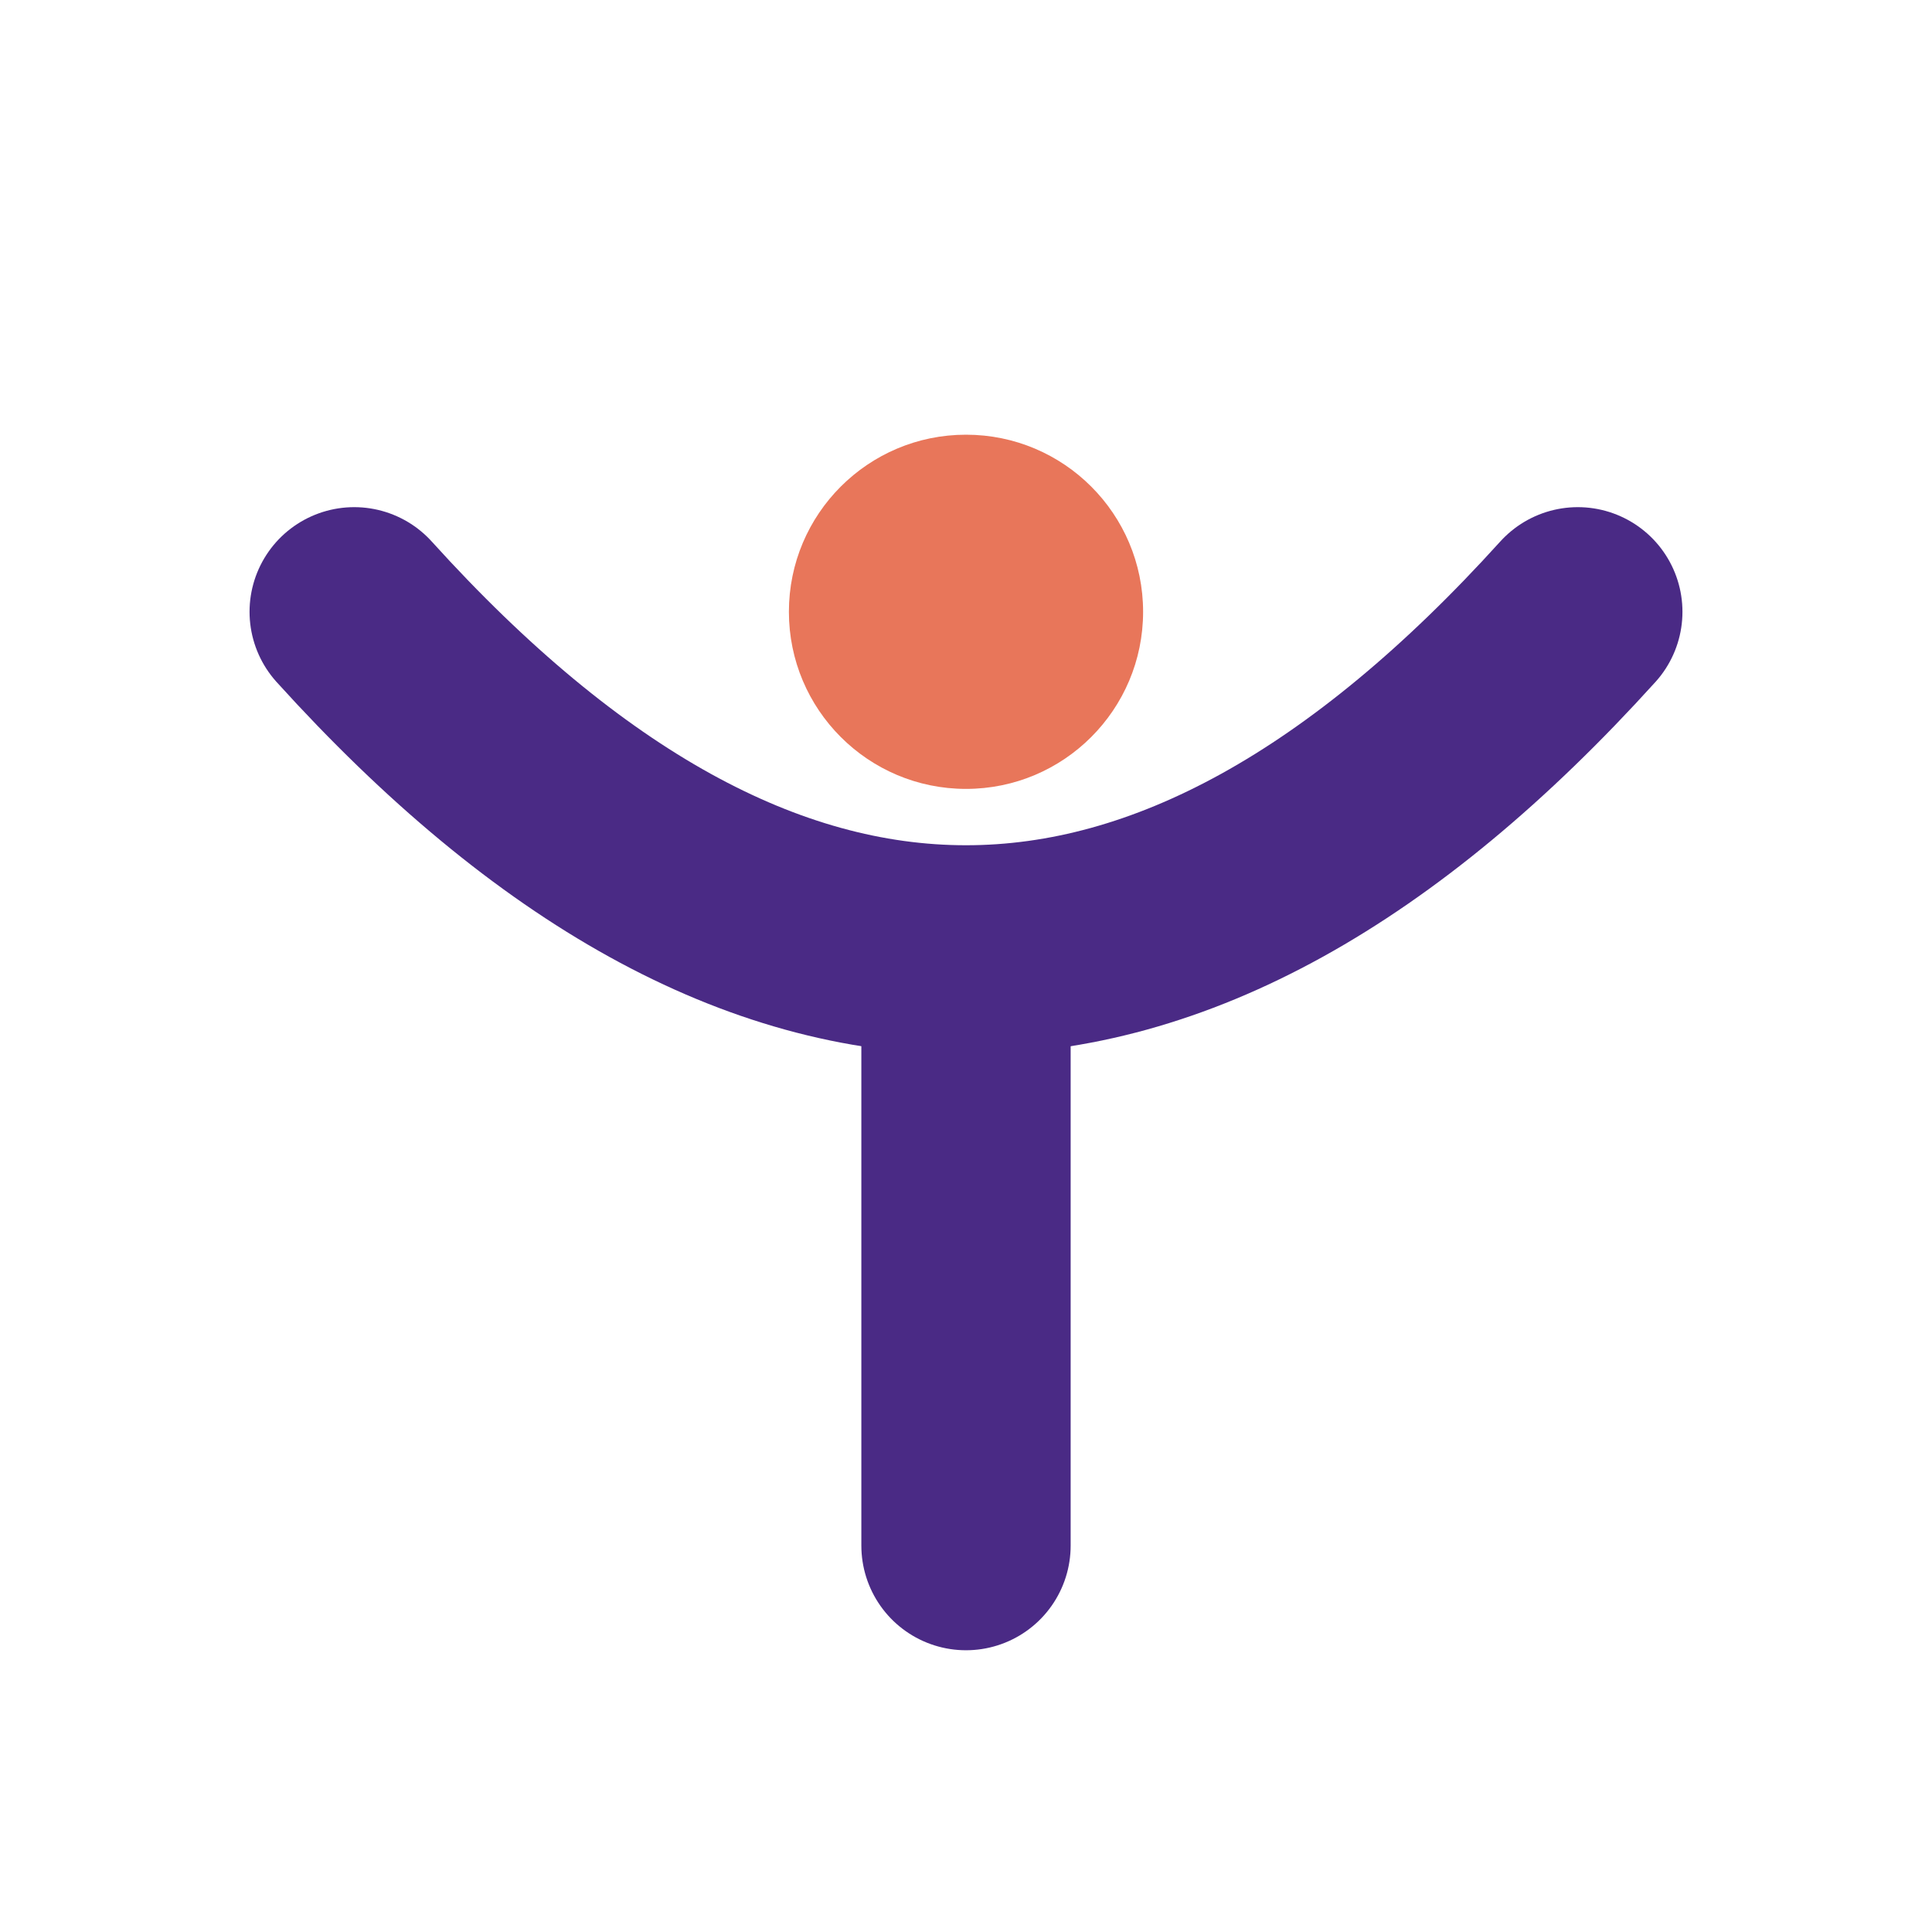
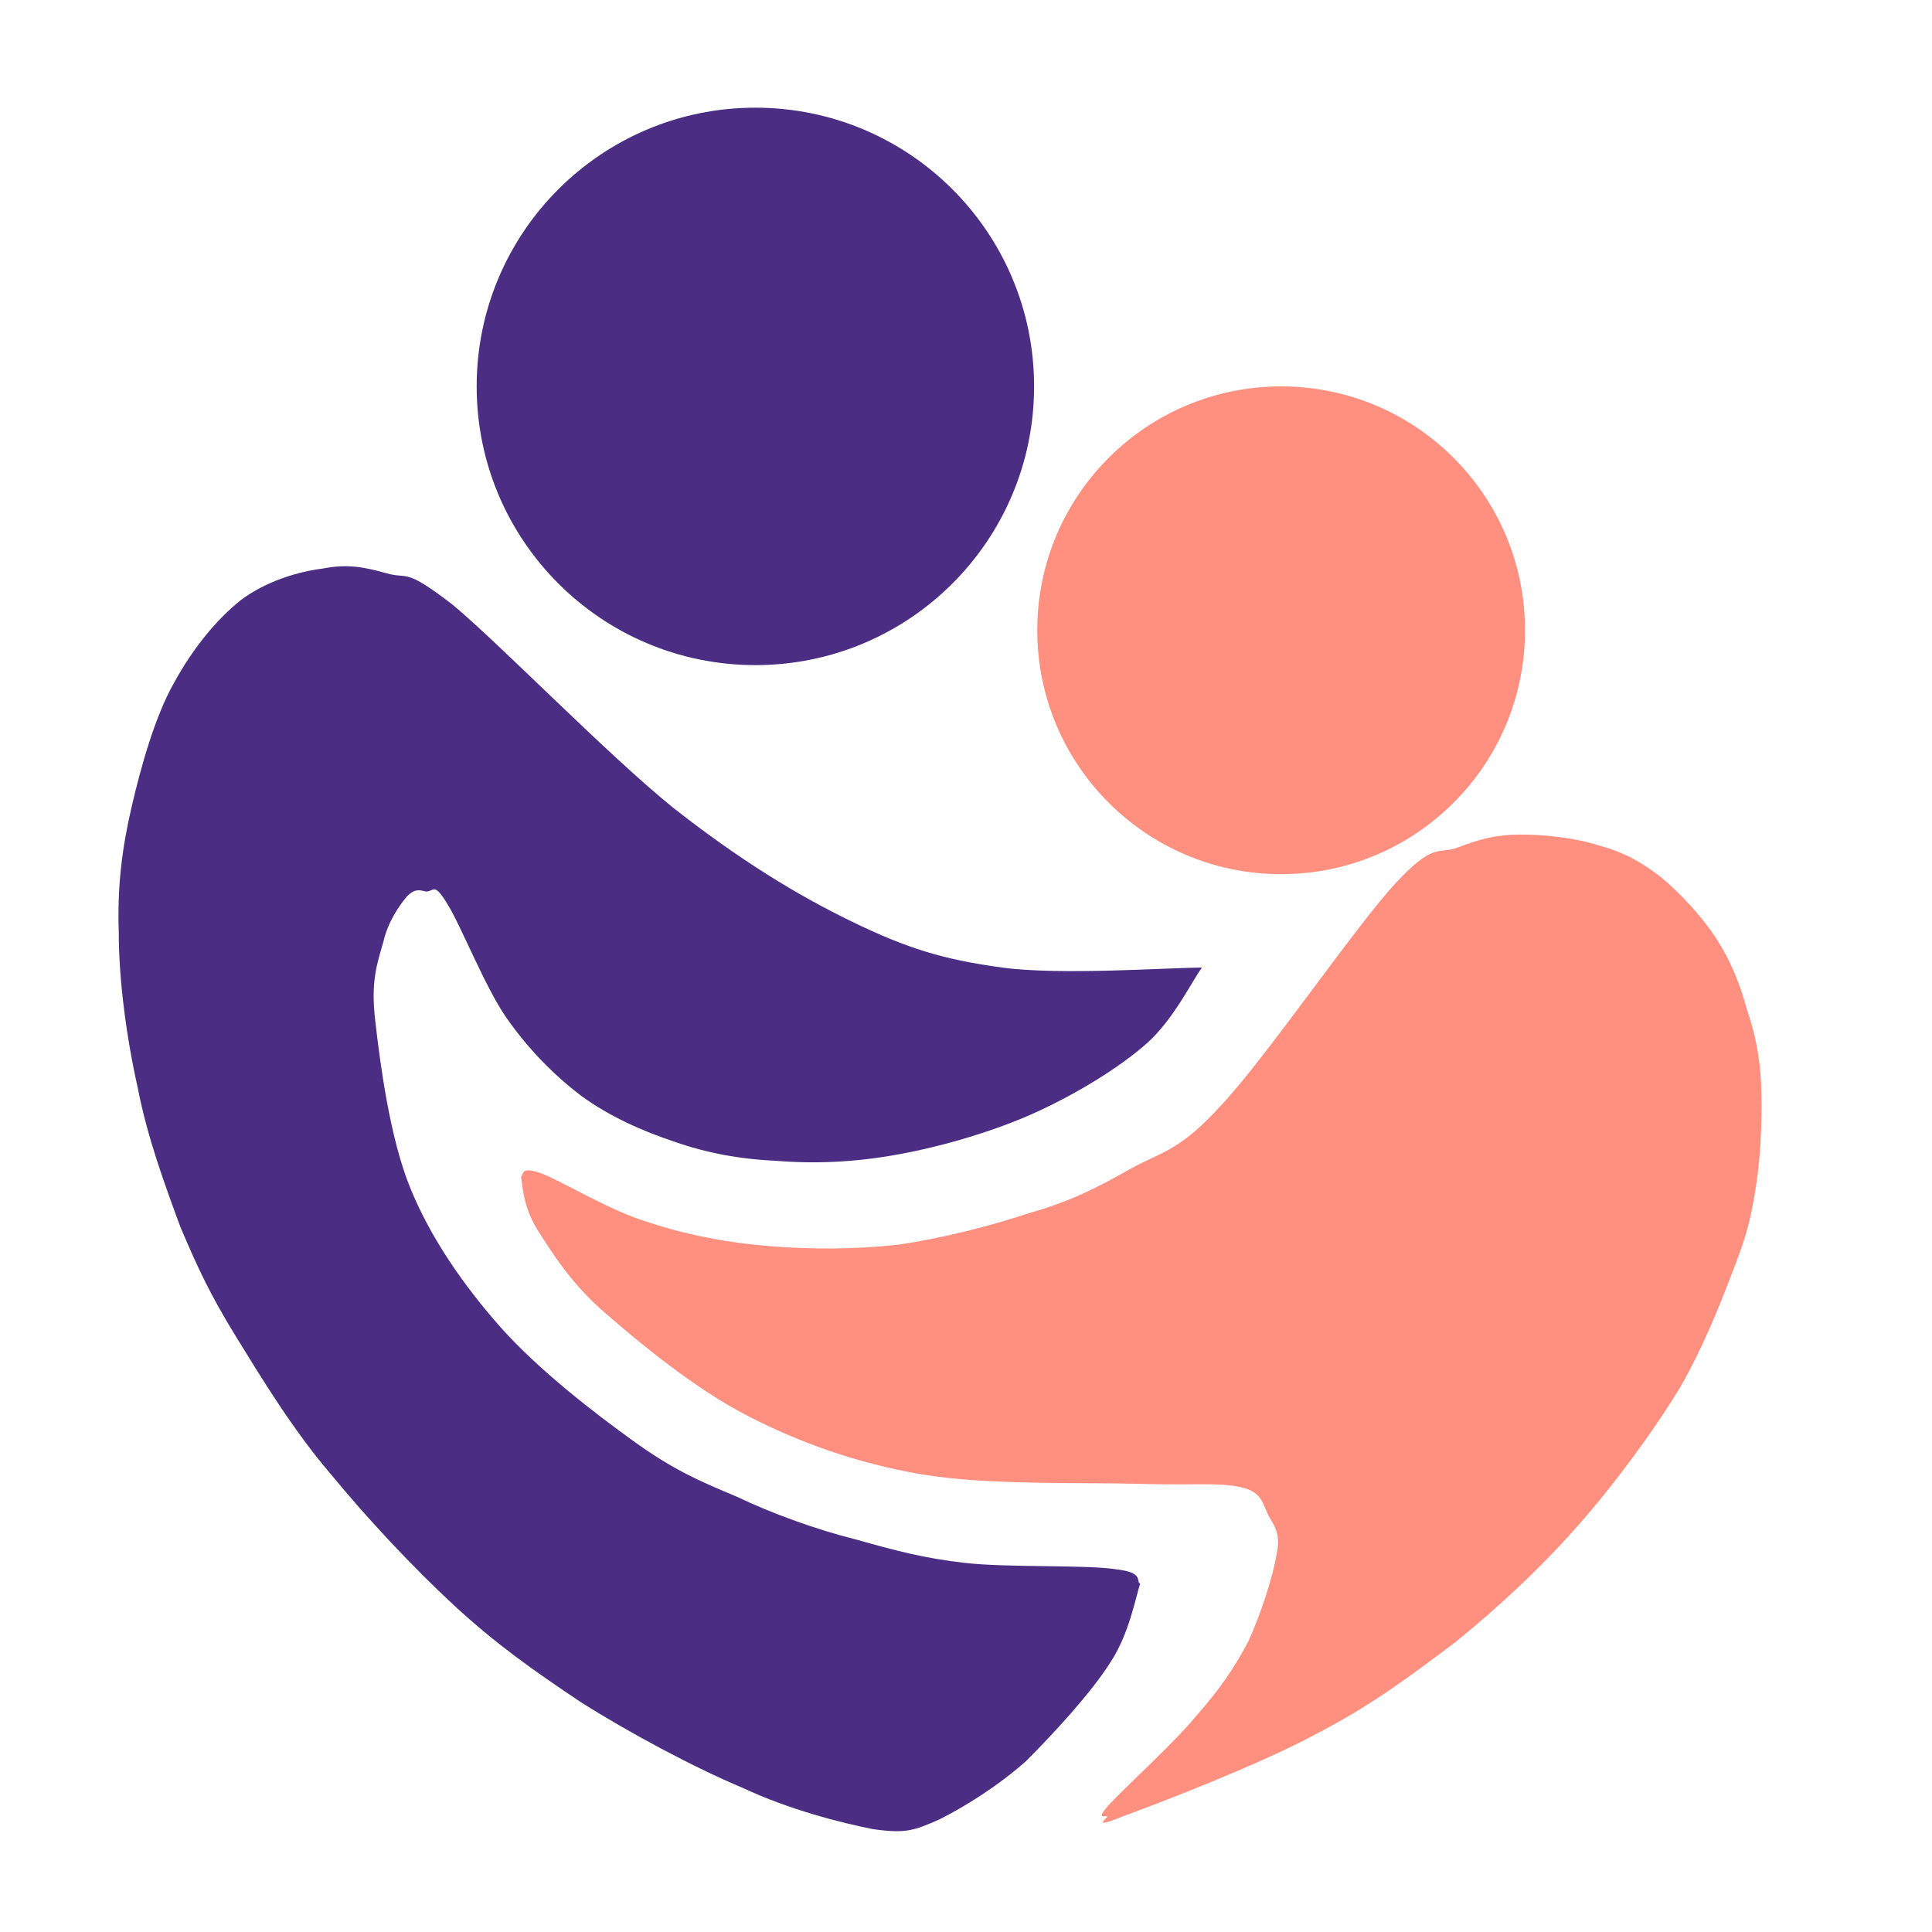
- <svg xmlns="http://www.w3.org/2000/svg" viewBox="0 0 120 120" width="240" height="240" role="img" aria-labelledby="t">
-   <g fill="none" stroke="#4A2A85" stroke-width="13" stroke-linecap="round">
-     <path d="M60 60 V96" />
-     <path d="M22 38 Q60 80 98 38" />
-   </g>
-   <circle cx="60" cy="38" r="11" fill="#E8765A" />
+ <svg xmlns="http://www.w3.org/2000/svg" viewBox="0 0 122 122" width="244" height="244" role="img" aria-labelledby="t">
+   <circle cx="47.7" cy="24.4" r="17.6" fill="#4B2E83" />
+   <path fill="#4B2E83" d="M20.4 35.9 C21.9 35.6 23.0 35.8 24.4 36.2 C25.8 36.6 25.5 35.8 28.6 38.2 C31.6 40.7 38.3 47.6 42.5 51.0 C46.7 54.3 50.3 56.5 53.8 58.2 C57.3 59.9 59.6 60.6 63.3 61.1 C67.0 61.6 73.8 61.1 75.9 61.1 C75.3 61.9 74.1 64.4 72.4 65.9 C70.7 67.4 68.1 69.0 65.5 70.2 C62.9 71.4 59.5 72.4 56.7 72.9 C54.0 73.4 51.4 73.5 49.0 73.3 C46.7 73.2 44.6 72.8 42.6 72.1 C40.5 71.4 38.5 70.5 36.7 69.2 C35.0 67.9 33.4 66.3 32.0 64.3 C30.6 62.3 29.1 58.4 28.2 57.0 C27.4 55.7 27.4 56.3 26.9 56.3 C26.5 56.2 26.2 56.1 25.7 56.6 C25.2 57.2 24.5 58.2 24.2 59.5 C23.8 60.9 23.4 62.0 23.7 64.5 C24.0 67.1 24.6 71.8 25.9 75.0 C27.2 78.2 29.3 81.2 31.6 83.8 C34.0 86.5 37.5 89.2 40.0 91.0 C42.5 92.8 44.1 93.5 46.5 94.5 C48.8 95.6 51.6 96.6 54.0 97.2 C56.5 97.9 58.3 98.4 61.0 98.7 C63.7 99.0 68.7 98.8 70.5 99.1 C72.3 99.3 71.7 99.9 72.0 100.0 C71.7 100.9 71.3 103.2 70.1 105.0 C68.9 106.9 66.5 109.5 64.8 111.2 C63.0 112.8 60.9 114.1 59.3 114.9 C57.7 115.6 57.2 115.8 55.1 115.5 C53.1 115.1 49.9 114.3 46.9 112.9 C43.8 111.6 39.7 109.4 36.7 107.5 C33.7 105.5 31.3 103.8 28.7 101.4 C26.1 99.0 23.2 95.9 20.9 93.1 C18.5 90.3 16.5 87.0 14.9 84.4 C13.3 81.8 12.5 80.1 11.4 77.5 C10.4 74.8 9.3 71.8 8.7 68.7 C8.0 65.6 7.5 61.9 7.5 58.9 C7.4 56.0 7.7 53.6 8.3 51.0 C8.9 48.4 9.8 45.2 11.0 43.1 C12.2 40.9 13.7 39.1 15.2 37.9 C16.8 36.7 18.8 36.1 20.4 35.9Z" />
+   <circle cx="80.9" cy="39.8" r="15.4" fill="#FF8F7E" />
+   <path fill="#FF8F7E" d="M96.0 52.7 C97.5 52.7 99.5 52.9 101.0 53.4 C102.5 53.8 103.6 54.4 104.9 55.4 C106.1 56.4 107.5 57.9 108.4 59.3 C109.3 60.7 109.9 62.2 110.3 63.7 C110.8 65.2 111.1 66.5 111.2 68.3 C111.3 70.2 111.2 72.9 110.9 74.8 C110.6 76.7 110.4 77.7 109.6 79.8 C108.8 81.9 107.7 84.8 106.1 87.6 C104.4 90.4 101.9 93.8 99.5 96.5 C97.1 99.2 94.6 101.5 91.9 103.7 C89.1 105.8 86.6 107.7 83.1 109.5 C79.6 111.4 73.1 113.9 70.9 114.7 C68.7 115.6 70.1 114.7 69.9 114.7 C69.9 114.6 69.1 115.0 70.0 114.0 C71.0 112.9 74.1 110.1 75.5 108.4 C77.0 106.7 77.9 105.4 78.8 103.7 C79.6 102.0 80.4 99.5 80.6 98.2 C80.9 96.9 80.5 96.4 80.1 95.7 C79.7 94.9 79.7 94.2 78.3 93.9 C76.9 93.6 75.2 93.8 71.9 93.7 C68.5 93.6 62.3 93.8 58.2 93.1 C54.1 92.4 50.5 91.1 47.2 89.4 C43.9 87.7 40.5 84.9 38.2 82.9 C36.0 81.0 34.8 79.0 33.9 77.6 C33.0 76.1 33.0 74.8 32.9 74.3 C33.1 74.2 32.8 73.6 34.2 74.1 C35.5 74.6 38.6 76.5 41.0 77.2 C43.4 78.0 46.1 78.5 48.7 78.7 C51.3 78.9 54.0 78.9 56.7 78.6 C59.5 78.2 62.6 77.4 65.0 76.6 C67.5 75.9 69.3 75.0 71.4 73.8 C73.4 72.7 74.5 72.7 77.2 69.7 C80.0 66.7 85.6 58.5 88.1 55.8 C90.6 53.1 90.8 54.0 92.1 53.5 C93.4 53.0 94.5 52.7 96.0 52.7Z" />
</svg>
